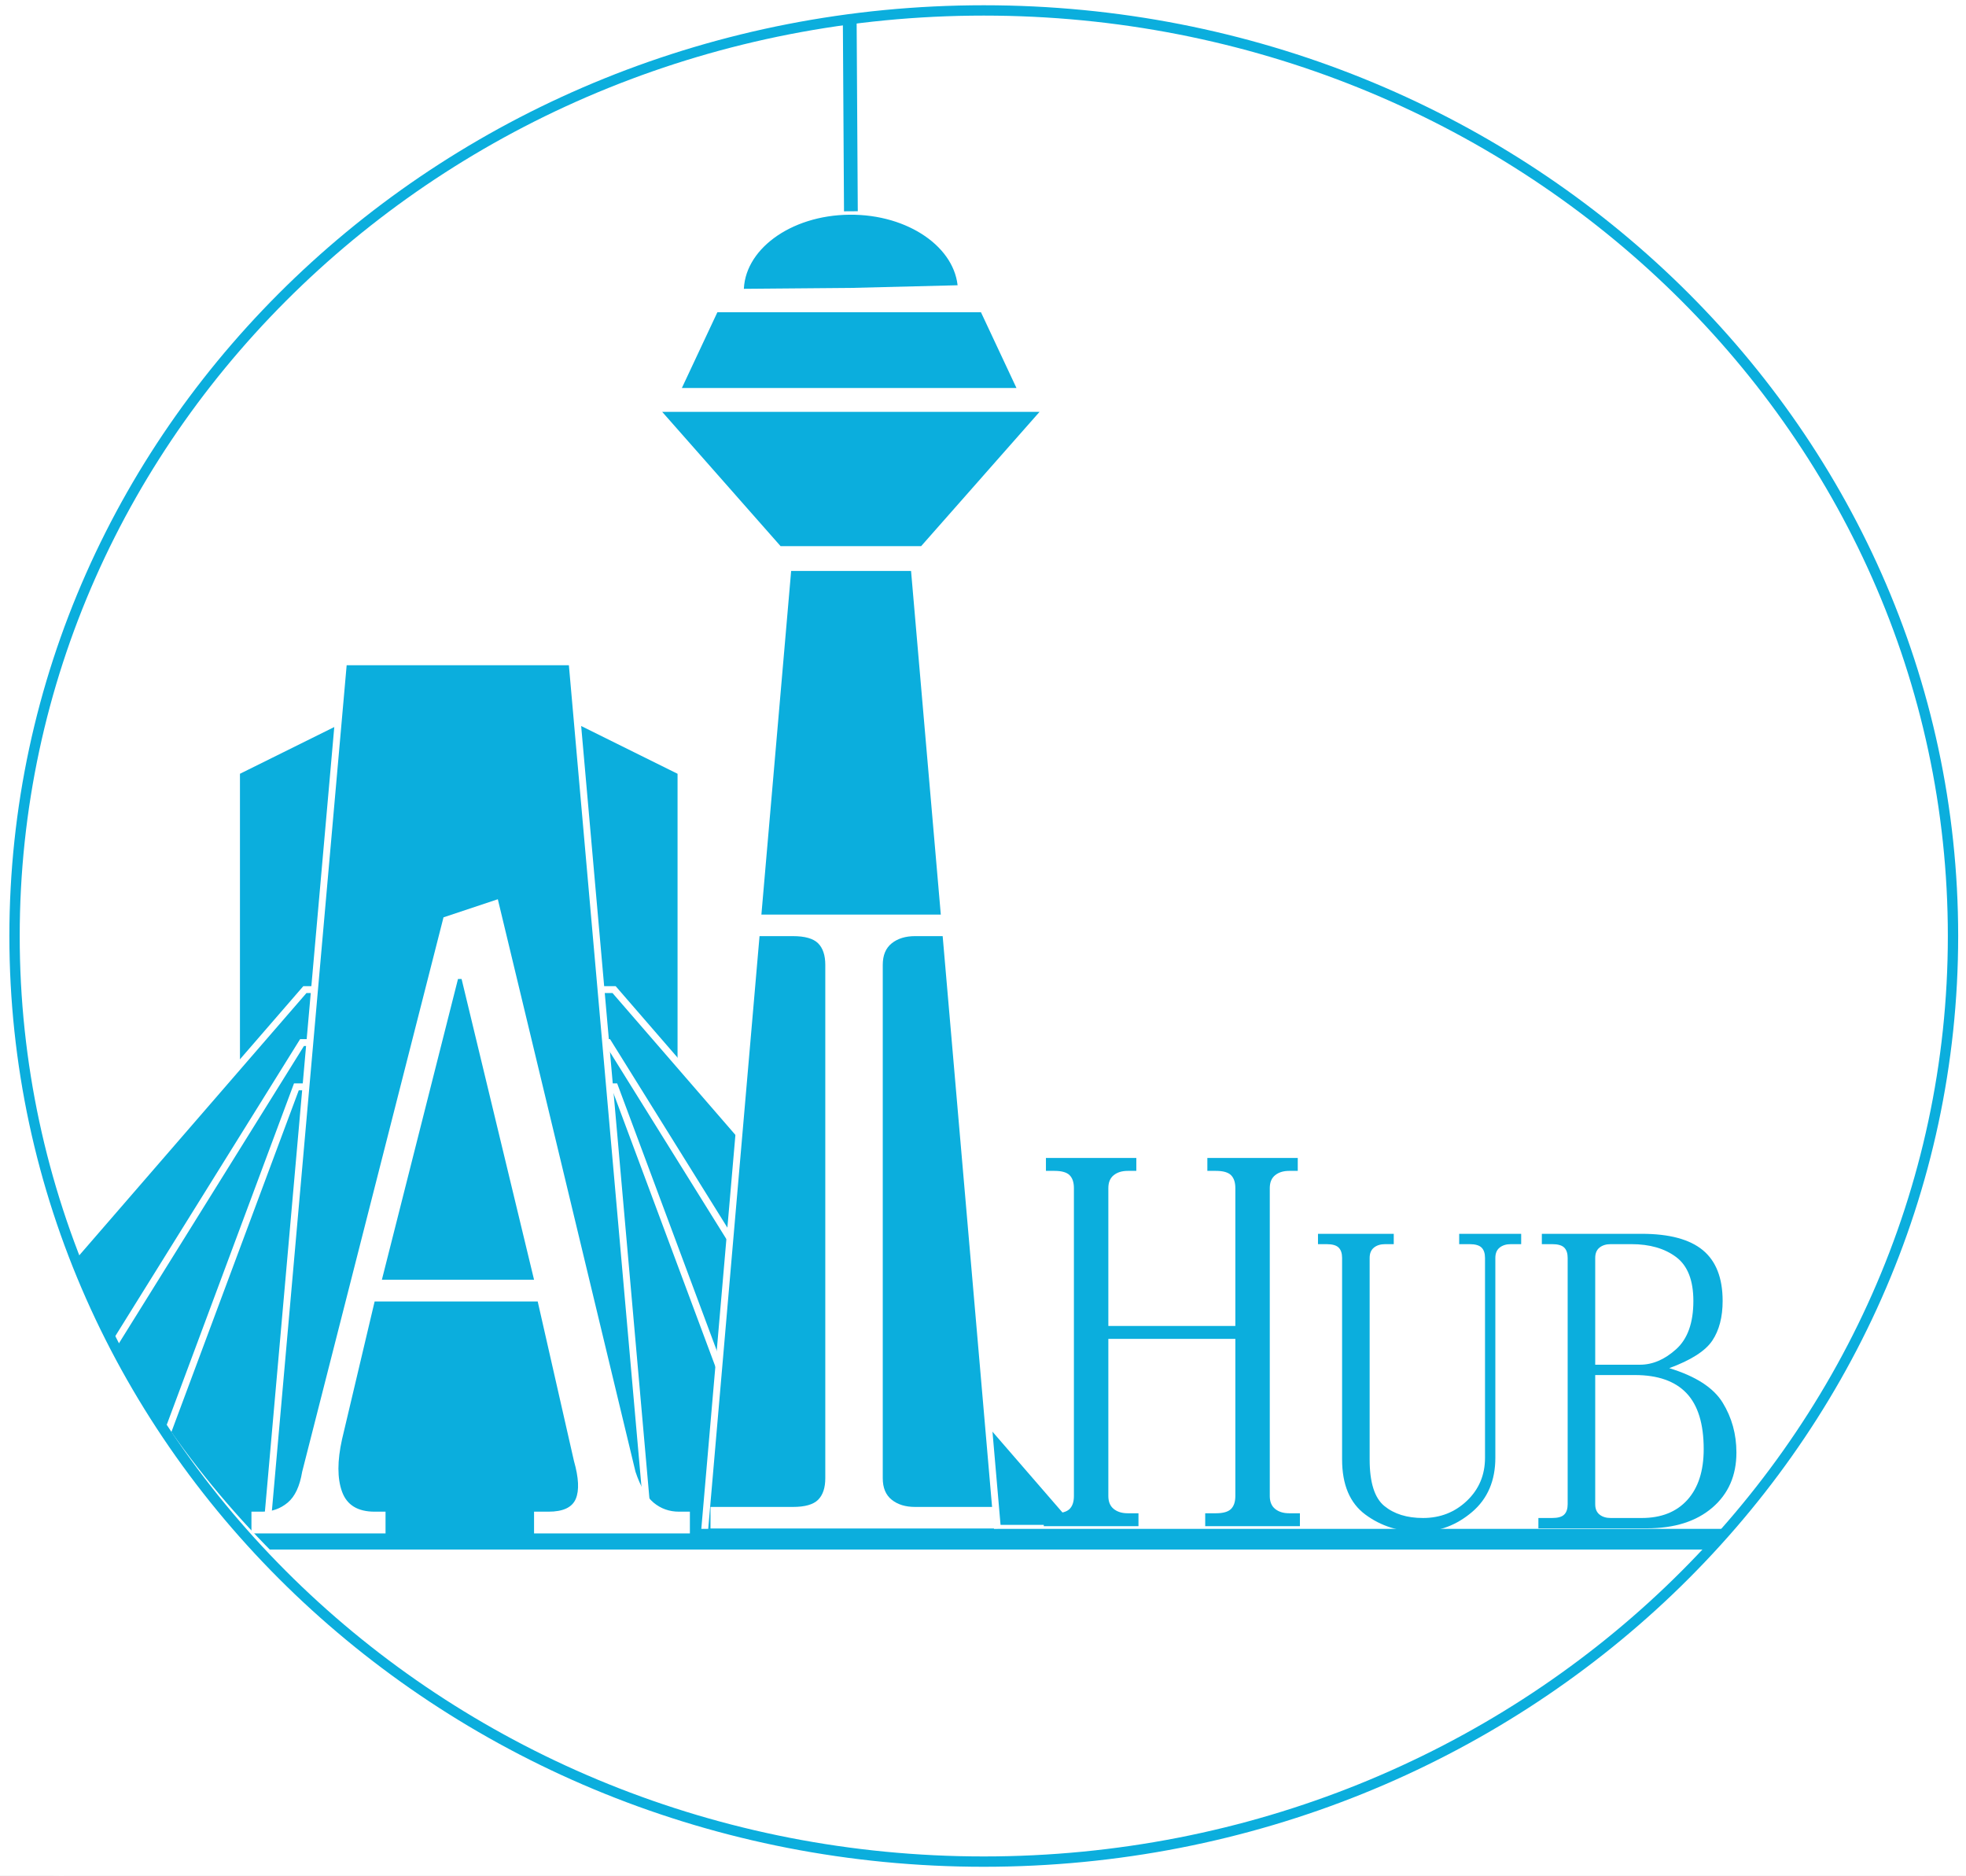
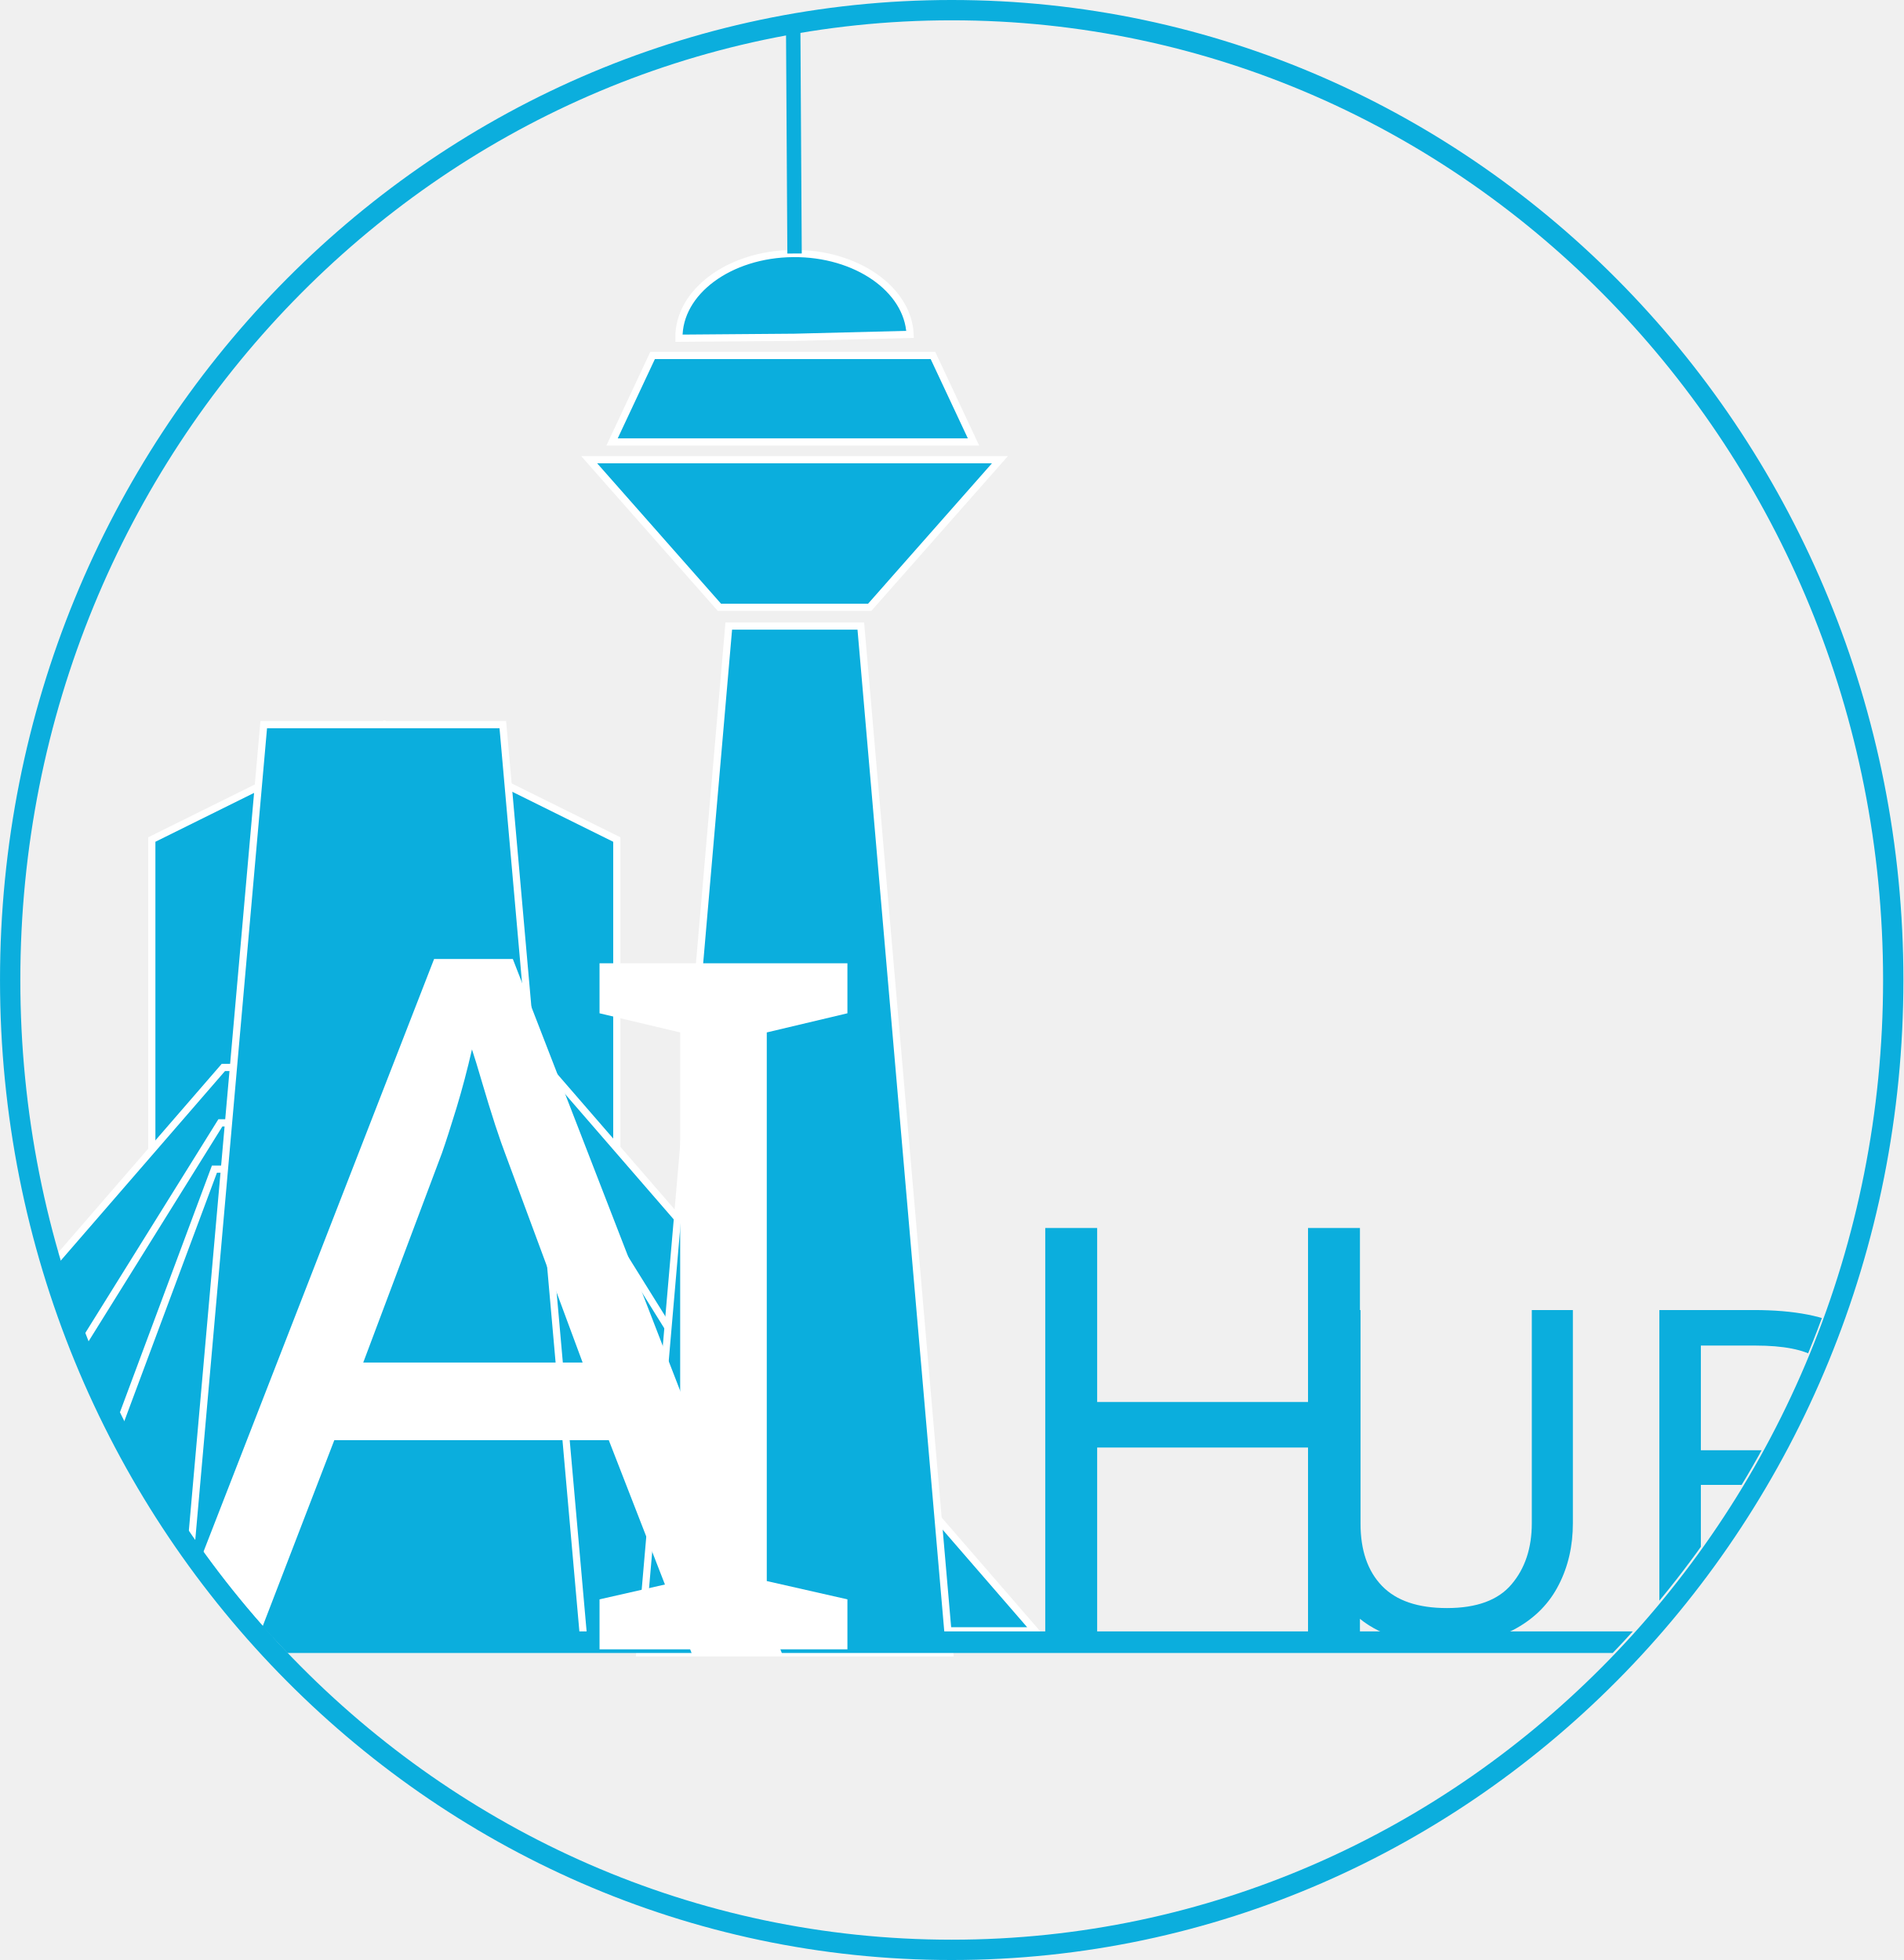
- <svg xmlns="http://www.w3.org/2000/svg" xmlns:xlink="http://www.w3.org/1999/xlink" width="428.157" height="408.351" viewBox="0 0 428.157 408.351">
-   <defs>
-     <g>
-       <g id="glyph-0-0">
-         <path d="M 50.625 -75.953 L 50.625 -8.906 C 50.625 -7.656 51.016 -6.719 51.797 -6.094 C 52.578 -5.469 53.594 -5.156 54.844 -5.156 L 57.188 -5.156 L 57.188 -2.344 L 36.562 -2.344 L 36.562 -5.156 L 38.906 -5.156 C 40.469 -5.156 41.562 -5.469 42.188 -6.094 C 42.812 -6.719 43.125 -7.656 43.125 -8.906 L 43.125 -43.125 L 15.469 -43.125 L 15.469 -8.906 C 15.469 -7.656 15.859 -6.719 16.641 -6.094 C 17.422 -5.469 18.438 -5.156 19.688 -5.156 L 22.031 -5.156 L 22.031 -2.344 L 1.406 -2.344 L 1.406 -5.156 L 3.75 -5.156 C 5.312 -5.156 6.406 -5.469 7.031 -6.094 C 7.656 -6.719 7.969 -7.656 7.969 -8.906 L 7.969 -75.953 C 7.969 -77.203 7.656 -78.141 7.031 -78.766 C 6.406 -79.391 5.312 -79.703 3.75 -79.703 L 1.875 -79.703 L 1.875 -82.516 L 21.562 -82.516 L 21.562 -79.703 L 19.688 -79.703 C 18.438 -79.703 17.422 -79.391 16.641 -78.766 C 15.859 -78.141 15.469 -77.203 15.469 -75.953 L 15.469 -45.938 L 43.125 -45.938 L 43.125 -75.953 C 43.125 -77.203 42.812 -78.141 42.188 -78.766 C 41.562 -79.391 40.469 -79.703 38.906 -79.703 L 37.031 -79.703 L 37.031 -82.516 L 56.719 -82.516 L 56.719 -79.703 L 54.844 -79.703 C 53.594 -79.703 52.578 -79.391 51.797 -78.766 C 51.016 -78.141 50.625 -77.203 50.625 -75.953 Z M 50.625 -75.953 " />
-       </g>
-       <g id="glyph-1-0">
-         <path d="M 15.562 -6.75 C 17.688 -5 20.5 -4.125 24 -4.125 C 27.75 -4.125 30.938 -5.375 33.562 -7.875 C 36.188 -10.375 37.5 -13.5 37.5 -17.25 L 37.5 -60.75 C 37.5 -61.75 37.25 -62.5 36.75 -63 C 36.25 -63.5 35.375 -63.75 34.125 -63.75 L 31.875 -63.75 L 31.875 -66 L 45.375 -66 L 45.375 -63.75 L 43.125 -63.75 C 42.125 -63.75 41.312 -63.5 40.688 -63 C 40.062 -62.5 39.75 -61.75 39.75 -60.75 L 39.75 -17.25 C 39.75 -12.25 38.062 -8.312 34.688 -5.438 C 31.312 -2.562 27.5 -1.125 23.25 -1.125 C 18.75 -1.125 14.812 -2.375 11.438 -4.875 C 8.062 -7.375 6.375 -11.375 6.375 -16.875 L 6.375 -60.75 C 6.375 -61.75 6.125 -62.5 5.625 -63 C 5.125 -63.5 4.25 -63.75 3 -63.75 L 1.125 -63.75 L 1.125 -66 L 17.625 -66 L 17.625 -63.75 L 15.75 -63.75 C 14.75 -63.75 13.938 -63.5 13.312 -63 C 12.688 -62.5 12.375 -61.75 12.375 -60.75 L 12.375 -16.875 C 12.375 -11.875 13.438 -8.5 15.562 -6.75 Z M 15.562 -6.75 " />
-       </g>
-       <g id="glyph-1-1">
-         <path d="M 24.75 -1.875 L 1.125 -1.875 L 1.125 -4.125 L 4.125 -4.125 C 5.375 -4.125 6.25 -4.375 6.75 -4.875 C 7.25 -5.375 7.5 -6.125 7.5 -7.125 L 7.5 -60.75 C 7.5 -61.75 7.25 -62.5 6.75 -63 C 6.25 -63.5 5.375 -63.75 4.125 -63.75 L 1.875 -63.75 L 1.875 -66 L 23.625 -66 C 29.625 -66 34.062 -64.812 36.938 -62.438 C 39.812 -60.062 41.25 -56.375 41.25 -51.375 C 41.25 -47.875 40.5 -45 39 -42.75 C 37.5 -40.5 34.375 -38.5 29.625 -36.75 C 35.375 -35 39.25 -32.5 41.25 -29.25 C 43.25 -26 44.25 -22.375 44.25 -18.375 C 44.25 -13.375 42.5 -9.375 39 -6.375 C 35.5 -3.375 30.75 -1.875 24.75 -1.875 Z M 16.875 -4.125 L 23.625 -4.125 C 27.875 -4.125 31.188 -5.438 33.562 -8.062 C 35.938 -10.688 37.125 -14.375 37.125 -19.125 C 37.125 -24.625 35.875 -28.688 33.375 -31.312 C 30.875 -33.938 27.125 -35.25 22.125 -35.25 L 13.5 -35.25 L 13.5 -7.125 C 13.5 -6.125 13.812 -5.375 14.438 -4.875 C 15.062 -4.375 15.875 -4.125 16.875 -4.125 Z M 31.125 -40.875 C 33.625 -43.125 34.875 -46.625 34.875 -51.375 C 34.875 -55.875 33.625 -59.062 31.125 -60.938 C 28.625 -62.812 25.375 -63.75 21.375 -63.75 L 16.875 -63.75 C 15.875 -63.75 15.062 -63.5 14.438 -63 C 13.812 -62.5 13.5 -61.75 13.5 -60.75 L 13.5 -37.5 L 23.25 -37.5 C 26 -37.5 28.625 -38.625 31.125 -40.875 Z M 31.125 -40.875 " />
-       </g>
-       <g id="glyph-2-0">
-         <path d="M 71.016 -19.719 L 63.125 -54.438 L 27.609 -54.438 L 20.516 -24.453 C 19.461 -19.723 19.461 -15.91 20.516 -13.016 C 21.566 -10.117 23.93 -8.672 27.609 -8.672 L 29.984 -8.672 L 29.984 -3.938 L 0.781 -3.938 L 0.781 -8.672 L 3.156 -8.672 C 5.258 -8.672 7.098 -9.328 8.672 -10.641 C 10.254 -11.961 11.305 -14.203 11.828 -17.359 L 42.609 -138.078 L 54.438 -142.016 L 84.422 -17.359 C 85.473 -14.203 86.785 -11.961 88.359 -10.641 C 89.941 -9.328 91.785 -8.672 93.891 -8.672 L 96.266 -8.672 L 96.266 -3.938 L 62.328 -3.938 L 62.328 -8.672 L 65.484 -8.672 C 68.641 -8.672 70.613 -9.594 71.406 -11.438 C 72.195 -13.281 72.066 -16.039 71.016 -19.719 Z M 62.328 -59.172 L 46.547 -124.656 L 45.766 -124.656 L 29.188 -59.172 Z M 62.328 -59.172 " />
-       </g>
-       <g id="glyph-3-0">
-         <path d="M 35.953 -132.875 L 17.984 -132.875 L 17.984 -137.562 L 80.5 -137.562 L 80.5 -132.875 L 62.531 -132.875 C 60.445 -132.875 58.754 -132.352 57.453 -131.312 C 56.148 -130.27 55.5 -128.707 55.5 -126.625 L 55.5 -14.844 C 55.5 -12.758 56.148 -11.195 57.453 -10.156 C 58.754 -9.113 60.445 -8.594 62.531 -8.594 L 80.5 -8.594 L 80.5 -3.906 L 17.984 -3.906 L 17.984 -8.594 L 35.953 -8.594 C 38.555 -8.594 40.379 -9.113 41.422 -10.156 C 42.461 -11.195 42.984 -12.758 42.984 -14.844 L 42.984 -126.625 C 42.984 -128.707 42.461 -130.27 41.422 -131.312 C 40.379 -132.352 38.555 -132.875 35.953 -132.875 Z M 35.953 -132.875 " />
+ <svg xmlns="http://www.w3.org/2000/svg" width="139.775mm" height="143.965mm" viewBox="0 0 139.775 143.965" version="1.1" id="svg908">
+   <defs id="defs905">
+     <linearGradient id="linearGradient9078">
+       <stop style="stop-color:#000000;stop-opacity:1;" offset="0" id="stop9076" />
+     </linearGradient>
+     <linearGradient id="linearGradient6340">
+       <stop style="stop-color:#000000;stop-opacity:1;" offset="0" id="stop6336" />
+       <stop style="stop-color:#000000;stop-opacity:0;" offset="1" id="stop6338" />
+     </linearGradient>
+     <linearGradient id="linearGradient6296">
+       <stop style="stop-color:#e6ae46;stop-opacity:1;" offset="0" id="stop6294" />
+     </linearGradient>
+     <clipPath clipPathUnits="userSpaceOnUse" id="clipPath1224">
+       <path d="M 0,0 H 960 V 540 H 0 Z" id="path1222" />
+     </clipPath>
+     <clipPath clipPathUnits="userSpaceOnUse" id="clipPath1256">
+       <path d="M 0,0 H 960 V 540 H 0 Z" id="path1254" />
+     </clipPath>
+     <clipPath clipPathUnits="userSpaceOnUse" id="clipPath1296">
+       <path d="M 0,0 H 960 V 540 H 0 Z" id="path1294" />
+     </clipPath>
+     <clipPath clipPathUnits="userSpaceOnUse" id="clipPath1312">
+       <path d="M 0,0 H 960 V 540 H 0 Z" id="path1310" />
+     </clipPath>
+     <clipPath clipPathUnits="userSpaceOnUse" id="clipPath8834">
+       <ellipse style="fill:#0baedd;fill-opacity:1;fill-rule:evenodd;stroke-width:0.532" id="ellipse8836" cx="110.217" cy="139.863" rx="68.438" ry="70.512" />
+     </clipPath>
+     <clipPath clipPathUnits="userSpaceOnUse" id="clipPath8838">
+       <ellipse style="fill:#0baedd;fill-opacity:1;fill-rule:evenodd;stroke-width:0.532" id="ellipse8840" cx="110.217" cy="139.863" rx="68.438" ry="70.512" />
+     </clipPath>
+     <clipPath clipPathUnits="userSpaceOnUse" id="clipPath8842">
+       <ellipse style="fill:#0baedd;fill-opacity:1;fill-rule:evenodd;stroke-width:1.508" id="ellipse8844" cx="253.372" cy="-138.307" rx="193.997" ry="199.876" transform="scale(1,-1)" />
+     </clipPath>
+     <clipPath clipPathUnits="userSpaceOnUse" id="clipPath8846">
+       <ellipse style="fill:#0baedd;fill-opacity:1;fill-rule:evenodd;stroke-width:0.532" id="ellipse8848" cx="110.217" cy="139.863" rx="68.438" ry="70.512" />
+     </clipPath>
+     <clipPath clipPathUnits="userSpaceOnUse" id="clipPath8850">
+       <ellipse style="fill:#0baedd;fill-opacity:1;fill-rule:evenodd;stroke-width:0.532" id="ellipse8852" cx="110.217" cy="139.863" rx="68.438" ry="70.512" />
+     </clipPath>
+     <clipPath clipPathUnits="userSpaceOnUse" id="clipPath8854">
+       <ellipse style="fill:#0baedd;fill-opacity:1;fill-rule:evenodd;stroke-width:1.508" id="ellipse8856" cx="70.371" cy="111.593" rx="193.997" ry="199.876" transform="scale(1,-1)" />
+     </clipPath>
+     <clipPath clipPathUnits="userSpaceOnUse" id="clipPath8858">
+       <ellipse style="fill:#0baedd;fill-opacity:1;fill-rule:evenodd;stroke-width:1.508" id="ellipse8860" cx="70.371" cy="111.593" rx="193.997" ry="199.876" transform="scale(1,-1)" />
+     </clipPath>
+     <clipPath clipPathUnits="userSpaceOnUse" id="clipPath8862">
+       <ellipse style="fill:#0baedd;fill-opacity:1;fill-rule:evenodd;stroke-width:1.508" id="ellipse8864" cx="364.173" cy="-295.944" rx="193.997" ry="199.876" transform="scale(1,-1)" />
+     </clipPath>
+     <clipPath clipPathUnits="userSpaceOnUse" id="clipPath8866">
+       <ellipse style="fill:#0baedd;fill-opacity:1;fill-rule:evenodd;stroke-width:1.508" id="ellipse8868" cx="0.075" cy="-140.525" rx="193.997" ry="199.876" transform="scale(1,-1)" />
+     </clipPath>
+     <clipPath clipPathUnits="userSpaceOnUse" id="clipPath8870">
+       <ellipse style="fill:#0baedd;fill-opacity:1;fill-rule:evenodd;stroke-width:1.508" id="ellipse8872" cx="0.075" cy="-140.525" rx="193.997" ry="199.876" transform="scale(1,-1)" />
+     </clipPath>
+     <clipPath clipPathUnits="userSpaceOnUse" id="clipPath8874">
+       <ellipse style="fill:#0baedd;fill-opacity:1;fill-rule:evenodd;stroke-width:1.508" id="ellipse8876" cx="-10.375" cy="107.903" rx="193.997" ry="199.876" transform="scale(1,-1)" />
+     </clipPath>
+     <clipPath clipPathUnits="userSpaceOnUse" id="clipPath8878">
+       <ellipse style="fill:#0baedd;fill-opacity:1;fill-rule:evenodd;stroke-width:1.508" id="ellipse8880" cx="-10.375" cy="107.903" rx="193.997" ry="199.876" transform="scale(1,-1)" />
+     </clipPath>
+     <clipPath clipPathUnits="userSpaceOnUse" id="clipPath8882">
+       <ellipse style="fill:#0baedd;fill-opacity:1;fill-rule:evenodd;stroke-width:1.508" id="ellipse8884" cx="364.173" cy="-295.944" rx="193.997" ry="199.876" transform="scale(1,-1)" />
+     </clipPath>
+     <clipPath clipPathUnits="userSpaceOnUse" id="clipPath8886">
+       <ellipse style="fill:#0baedd;fill-opacity:1;fill-rule:evenodd;stroke-width:1.508" id="ellipse8888" cx="76.246" cy="-138.02" rx="193.997" ry="199.876" transform="scale(1,-1)" />
+     </clipPath>
+     <clipPath clipPathUnits="userSpaceOnUse" id="clipPath8890">
+       <ellipse style="fill:#0baedd;fill-opacity:1;fill-rule:evenodd;stroke-width:1.508" id="ellipse8892" cx="76.246" cy="-138.02" rx="193.997" ry="199.876" transform="scale(1,-1)" />
+     </clipPath>
+     <clipPath clipPathUnits="userSpaceOnUse" id="clipPath8894">
+       <ellipse style="fill:#0baedd;fill-opacity:1;fill-rule:evenodd;stroke-width:1.508" id="ellipse8896" cx="47.553" cy="-137.037" rx="193.997" ry="199.876" transform="scale(1,-1)" />
+     </clipPath>
+     <clipPath clipPathUnits="userSpaceOnUse" id="clipPath8898">
+       <ellipse style="fill:#0baedd;fill-opacity:1;fill-rule:evenodd;stroke-width:1.508" id="ellipse8900" cx="47.553" cy="-137.037" rx="193.997" ry="199.876" transform="scale(1,-1)" />
+     </clipPath>
+     <clipPath clipPathUnits="userSpaceOnUse" id="clipPath8902">
+       <ellipse style="fill:#0baedd;fill-opacity:1;fill-rule:evenodd;stroke-width:1.508" id="ellipse8904" cx="19.376" cy="-135.976" rx="193.997" ry="199.876" transform="scale(1,-1)" />
+     </clipPath>
+     <clipPath clipPathUnits="userSpaceOnUse" id="clipPath8906">
+       <ellipse style="fill:#0baedd;fill-opacity:1;fill-rule:evenodd;stroke-width:1.508" id="ellipse8908" cx="19.376" cy="-135.976" rx="193.997" ry="199.876" transform="scale(1,-1)" />
+     </clipPath>
+     <clipPath clipPathUnits="userSpaceOnUse" id="clipPath8910">
+       <ellipse style="fill:#0baedd;fill-opacity:1;fill-rule:evenodd;stroke-width:1.508" id="ellipse8912" cx="-17.678" cy="-135.937" rx="193.997" ry="199.876" transform="scale(1,-1)" />
+     </clipPath>
+     <clipPath clipPathUnits="userSpaceOnUse" id="clipPath8914">
+       <ellipse style="fill:#0baedd;fill-opacity:1;fill-rule:evenodd;stroke-width:1.508" id="ellipse8916" cx="-17.678" cy="-135.937" rx="193.997" ry="199.876" transform="scale(1,-1)" />
+     </clipPath>
+     <clipPath clipPathUnits="userSpaceOnUse" id="clipPath8918">
+       <ellipse style="fill:#0baedd;fill-opacity:1;fill-rule:evenodd;stroke-width:1.508" id="ellipse8920" cx="166.177" cy="-99.745" rx="193.997" ry="199.876" transform="scale(1,-1)" />
+     </clipPath>
+     <clipPath clipPathUnits="userSpaceOnUse" id="clipPath8922">
+       <ellipse style="fill:#0baedd;fill-opacity:1;fill-rule:evenodd;stroke-width:1.508" id="ellipse8924" cx="166.177" cy="-99.745" rx="193.997" ry="199.876" transform="scale(1,-1)" />
+     </clipPath>
+   </defs>
+   <g id="layer1" transform="translate(-40.44624,-68.03337)">
+     <g id="g1178" transform="matrix(0.3527778,0,0,-0.3527778,51.59342,175.0513)" clip-path="url(#clipPath8922)">
+       <path d="m 0,0 v 128.559 l 48.398,23.979 48.399,-23.979 V 0 Z" style="fill:#0baedd;fill-opacity:1;fill-rule:evenodd;stroke:none" id="path1180" />
+     </g>
+     <g id="g1182" transform="matrix(0.3527778,0,0,-0.3527778,51.59342,175.0513)" clip-path="url(#clipPath8918)">
+       <path d="m 0,0 v 128.559 l 48.398,23.979 48.399,-23.979 V 0 Z" style="fill:none;stroke:#ffffff;stroke-width:1.5;stroke-linecap:butt;stroke-linejoin:miter;stroke-miterlimit:8;stroke-dasharray:none;stroke-opacity:1" id="path1184" />
+     </g>
+     <g id="g1186" transform="matrix(0.3527778,0,0,-0.3527778,116.4533,187.8189)" clip-path="url(#clipPath8914)">
+       <path d="m 0,0 -101.624,117.296 h -67.335 L -270.584,0 Z" style="fill:#0baedd;fill-opacity:1;fill-rule:evenodd;stroke:none" id="path1188" />
+     </g>
+     <g id="g1190" transform="matrix(0.3527778,0,0,-0.3527778,116.4533,187.8189)" clip-path="url(#clipPath8910)">
+       <path d="m 0,0 -101.624,117.296 h -67.335 L -270.584,0 Z" style="fill:none;stroke:#ffffff;stroke-width:1.5;stroke-linecap:butt;stroke-linejoin:miter;stroke-miterlimit:8;stroke-dasharray:none;stroke-opacity:1" id="path1192" />
+     </g>
+     <g id="g1194" transform="matrix(0.3527778,0,0,-0.3527778,103.3815,187.8326)" clip-path="url(#clipPath8906)">
+       <path d="m 0,0 -65.867,105.799 h -66.659 L -198.393,0 Z" style="fill:#0baedd;fill-opacity:1;fill-rule:evenodd;stroke:none" id="path1196" />
+     </g>
+     <g id="g1198" transform="matrix(0.3527778,0,0,-0.3527778,103.3815,187.8326)" clip-path="url(#clipPath8902)">
+       <path d="m 0,0 -65.867,105.799 h -66.659 L -198.393,0 Z" style="fill:none;stroke:#ffffff;stroke-width:1.5;stroke-linecap:butt;stroke-linejoin:miter;stroke-miterlimit:8;stroke-dasharray:none;stroke-opacity:1" id="path1200" />
+     </g>
+     <g id="g1202" transform="matrix(0.3527778,0,0,-0.3527778,93.44136,188.207)" clip-path="url(#clipPath8898)">
+       <path d="m 0,0 -36.244,97.226 h -69.34 L -141.828,0 Z" style="fill:#0baedd;fill-opacity:1;fill-rule:evenodd;stroke:none" id="path1204" />
+     </g>
+     <g id="g1206" transform="matrix(0.3527778,0,0,-0.3527778,93.44136,188.207)" clip-path="url(#clipPath8894)">
+       <path d="m 0,0 -36.244,97.226 h -69.34 L -141.828,0 Z" style="fill:none;stroke:#ffffff;stroke-width:1.5;stroke-linecap:butt;stroke-linejoin:miter;stroke-miterlimit:8;stroke-dasharray:none;stroke-opacity:1" id="path1208" />
+     </g>
+     <g id="g1210" transform="matrix(0.3527778,0,0,-0.3527778,83.31904,188.5538)" clip-path="url(#clipPath8890)">
+       <path d="M 0,0 -16.864,190.759 H -66.63 L -83.495,0 Z" style="fill:#0baedd;fill-opacity:1;fill-rule:evenodd;stroke:none" id="path1212" />
+     </g>
+     <g id="g1214" transform="matrix(0.3527778,0,0,-0.3527778,83.31904,188.5538)" clip-path="url(#clipPath8886)">
+       <path d="M 0,0 -16.864,190.759 H -66.63 L -83.495,0 Z" style="fill:none;stroke:#ffffff;stroke-width:1.5;stroke-linecap:butt;stroke-linejoin:miter;stroke-miterlimit:8;stroke-dasharray:none;stroke-opacity:1" id="path1216" />
+     </g>
+     <g id="g1218" transform="matrix(0.3527778,0,0,-0.3527778,-18.25521,244.2656)" clip-path="url(#clipPath8882)">
+       <g id="g1220" clip-path="url(#clipPath1224)">
+         <g id="g1226" transform="translate(307.7272,429.1353)">
+           <path d="M 0,0 C -0.146,9.634 10.51,17.531 23.8,17.637 36.868,17.741 47.662,10.267 48.118,0.8 L 24.065,0.192 Z" style="fill:#0baedd;fill-opacity:1;fill-rule:evenodd;stroke:none" id="path1228" />
+         </g>
+         <g id="g1230" transform="translate(307.7272,429.1353)">
+           <path d="M 0,0 C -0.146,9.634 10.51,17.531 23.8,17.637 36.868,17.741 47.662,10.267 48.118,0.8 L 24.065,0.192 Z" style="fill:none;stroke:#ffffff;stroke-width:1.5;stroke-linecap:butt;stroke-linejoin:miter;stroke-miterlimit:8;stroke-dasharray:none;stroke-opacity:1" id="path1232" />
+         </g>
      </g>
    </g>
-     <clipPath id="clip-0">
-       <path clip-rule="nonzero" d="M 0 0 L 428.156 0 L 428.156 408.352 L 0 408.352 Z M 0 0 " />
-     </clipPath>
-     <clipPath id="clip-1">
-       <path clip-rule="nonzero" d="M 0 0 L 428.156 0 L 428.156 408.352 L 0 408.352 Z M 0 0 " />
-     </clipPath>
-   </defs>
-   <g clip-path="url(#clip-0)">
-     <rect x="-42.816" y="-40.835" width="513.788" height="490.022" fill="rgb(100%, 100%, 100%)" fill-opacity="1" />
-   </g>
-   <path fill-rule="evenodd" fill="rgb(4.309%, 68.199%, 86.699%)" fill-opacity="1" stroke-width="1.5" stroke-linecap="butt" stroke-linejoin="miter" stroke="rgb(100%, 100%, 100%)" stroke-opacity="1" stroke-miterlimit="10" d="M 319.47 162.459 L 319.47 291.021 L 367.868 315.002 L 416.271 291.021 L 416.271 162.459 Z M 319.47 162.459 " transform="matrix(1, 0, 0, -1, -267.962, 459.029)" />
-   <path fill-rule="evenodd" fill="rgb(4.309%, 68.199%, 86.699%)" fill-opacity="1" stroke-width="1.5" stroke-linecap="butt" stroke-linejoin="miter" stroke="rgb(100%, 100%, 100%)" stroke-opacity="1" stroke-miterlimit="10" d="M 503.321 126.271 L 401.7 243.56 L 334.36 243.56 L 232.739 126.271 Z M 503.321 126.271 " transform="matrix(1, 0, 0, -1, -267.962, 459.029)" />
-   <path fill-rule="evenodd" fill="rgb(4.309%, 68.199%, 86.699%)" fill-opacity="1" stroke-width="1.5" stroke-linecap="butt" stroke-linejoin="miter" stroke="rgb(100%, 100%, 100%)" stroke-opacity="1" stroke-miterlimit="10" d="M 466.271 126.228 L 400.399 232.029 L 333.739 232.029 L 267.88 126.228 Z M 466.271 126.228 " transform="matrix(1, 0, 0, -1, -267.962, 459.029)" />
-   <path fill-rule="evenodd" fill="rgb(4.309%, 68.199%, 86.699%)" fill-opacity="1" stroke-width="1.5" stroke-linecap="butt" stroke-linejoin="miter" stroke="rgb(100%, 100%, 100%)" stroke-opacity="1" stroke-miterlimit="10" d="M 438.091 125.17 L 401.849 222.388 L 332.509 222.388 L 296.259 125.17 Z M 438.091 125.17 " transform="matrix(1, 0, 0, -1, -267.962, 459.029)" />
-   <path fill-rule="evenodd" fill="rgb(4.309%, 68.199%, 86.699%)" fill-opacity="1" stroke-width="1.5" stroke-linecap="butt" stroke-linejoin="miter" stroke="rgb(100%, 100%, 100%)" stroke-opacity="1" stroke-miterlimit="10" d="M 409.399 124.181 L 392.54 314.939 L 342.771 314.939 L 325.899 124.181 Z M 409.399 124.181 " transform="matrix(1, 0, 0, -1, -267.962, 459.029)" />
-   <path fill-rule="evenodd" fill="rgb(4.309%, 68.199%, 86.699%)" fill-opacity="1" stroke-width="1.5" stroke-linecap="butt" stroke-linejoin="miter" stroke="rgb(100%, 100%, 100%)" stroke-opacity="1" stroke-miterlimit="10" d="M 429.2 395.388 C 429.052 405.029 439.708 412.931 453.001 413.029 C 466.071 413.138 476.86 405.662 477.321 396.189 L 453.271 395.591 Z M 429.2 395.388 " transform="matrix(1, 0, 0, -1, -267.962, 459.029)" />
-   <path fill-rule="evenodd" fill="rgb(4.309%, 68.199%, 86.699%)" fill-opacity="1" stroke-width="1.5" stroke-linecap="butt" stroke-linejoin="miter" stroke="rgb(100%, 100%, 100%)" stroke-opacity="1" stroke-miterlimit="10" d="M 496.021 370.111 L 468.911 339.369 L 437.618 339.369 L 410.509 370.111 Z M 496.021 370.111 " transform="matrix(1, 0, 0, -1, -267.962, 459.029)" />
-   <path fill-rule="evenodd" fill="rgb(4.309%, 68.199%, 86.699%)" fill-opacity="1" stroke-width="1.5" stroke-linecap="butt" stroke-linejoin="miter" stroke="rgb(100%, 100%, 100%)" stroke-opacity="1" stroke-miterlimit="10" d="M 485.571 121.681 L 467.06 335.47 L 439.571 335.47 L 421.06 121.681 Z M 485.571 121.681 " transform="matrix(1, 0, 0, -1, -267.962, 459.029)" />
-   <path fill="none" stroke-width="3" stroke-linecap="butt" stroke-linejoin="miter" stroke="rgb(4.309%, 68.199%, 86.699%)" stroke-opacity="1" stroke-miterlimit="10" d="M 453.271 413.029 L 452.661 514.17 " transform="matrix(1, 0, 0, -1, -267.962, 459.029)" />
-   <path fill-rule="evenodd" fill="rgb(4.309%, 68.199%, 86.699%)" fill-opacity="1" stroke-width="1.5" stroke-linecap="butt" stroke-linejoin="miter" stroke="rgb(100%, 100%, 100%)" stroke-opacity="1" stroke-miterlimit="10" d="M 415.278 373.799 L 423.72 391.799 L 482.071 391.799 L 490.509 373.799 Z M 415.278 373.799 " transform="matrix(1, 0, 0, -1, -267.962, 459.029)" />
-   <g fill="rgb(4.309%, 68.199%, 86.699%)" fill-opacity="1">
-     <use xlink:href="#glyph-0-0" x="225.908" y="334.639" />
-   </g>
-   <g fill="rgb(4.309%, 68.199%, 86.699%)" fill-opacity="1">
-     <use xlink:href="#glyph-1-0" x="285.908" y="334.639" />
-   </g>
-   <g fill="rgb(4.309%, 68.199%, 86.699%)" fill-opacity="1">
-     <use xlink:href="#glyph-1-1" x="333.908" y="334.639" />
-   </g>
-   <path fill="none" stroke-width="4.5" stroke-linecap="butt" stroke-linejoin="miter" stroke="rgb(4.309%, 68.199%, 86.699%)" stroke-opacity="1" stroke-miterlimit="10" d="M 219.751 123.9 L 683.021 123.9 " transform="matrix(1, 0, 0, -1, -267.962, 459.029)" />
-   <g clip-path="url(#clip-1)">
-     <path fill-rule="evenodd" fill="rgb(100%, 100%, 100%)" fill-opacity="1" stroke-width="1.5" stroke-linecap="butt" stroke-linejoin="miter" stroke="rgb(100%, 100%, 100%)" stroke-opacity="1" stroke-miterlimit="10" d="M 187.021 257.068 C 187.021 413.33 319.95 540.002 483.939 540.002 C 647.919 540.002 780.86 413.33 780.86 257.068 C 780.86 100.81 647.919 -25.866 483.939 -25.866 C 319.95 -25.866 187.021 100.81 187.021 257.068 Z M 269.368 257.068 C 269.368 146.291 365.439 56.49 483.939 56.49 C 602.439 56.49 698.501 146.291 698.501 257.068 C 698.501 367.841 602.439 457.638 483.939 457.638 C 365.439 457.638 269.368 367.841 269.368 257.068 Z M 269.368 257.068 " transform="matrix(1, 0, 0, -1, -267.962, 459.029)" />
-     <path fill="none" stroke-width="2.25" stroke-linecap="butt" stroke-linejoin="miter" stroke="rgb(4.309%, 68.199%, 86.699%)" stroke-opacity="1" stroke-miterlimit="10" d="M 271.13 255.228 C 271.13 366.529 365.63 456.759 482.208 456.759 C 598.778 456.759 693.29 366.529 693.29 255.228 C 693.29 143.931 598.778 53.701 482.208 53.701 C 365.63 53.701 271.13 143.931 271.13 255.228 Z M 271.13 255.228 " transform="matrix(1, 0, 0, -1, -267.962, 459.029)" />
-   </g>
-   <g fill="rgb(100%, 100%, 100%)" fill-opacity="1">
-     <use xlink:href="#glyph-2-0" x="53.978" y="337.809" />
-   </g>
-   <g fill="rgb(100%, 100%, 100%)" fill-opacity="1">
-     <use xlink:href="#glyph-3-0" x="136.748" y="336.699" />
+     <g id="g1234" transform="matrix(0.3527778,0,0,-0.3527778,113.877,101.7975)" clip-path="url(#clipPath8878)">
+       <path d="M 0,0 -27.114,-30.739 H -58.396 L -85.511,0 Z" style="fill:#0baedd;fill-opacity:1;fill-rule:evenodd;stroke:none" id="path1236" />
+     </g>
+     <g id="g1238" transform="matrix(0.3527778,0,0,-0.3527778,113.877,101.7975)" clip-path="url(#clipPath8874)">
+       <path d="M 0,0 -27.114,-30.739 H -58.396 L -85.511,0 Z" style="fill:none;stroke:#ffffff;stroke-width:1.5;stroke-linecap:butt;stroke-linejoin:miter;stroke-miterlimit:8;stroke-dasharray:none;stroke-opacity:1" id="path1240" />
+     </g>
+     <g id="g1242" transform="matrix(0.3527778,0,0,-0.3527778,110.1904,189.4374)" clip-path="url(#clipPath8870)">
+       <path d="M 0,0 -18.514,213.791 H -45.999 L -64.513,0 Z" style="fill:#0baedd;fill-opacity:1;fill-rule:evenodd;stroke:none" id="path1244" />
+     </g>
+     <g id="g1246" transform="matrix(0.3527778,0,0,-0.3527778,110.1904,189.4374)" clip-path="url(#clipPath8866)">
+       <path d="M 0,0 -18.514,213.791 H -45.999 L -64.513,0 Z" style="fill:none;stroke:#ffffff;stroke-width:1.5;stroke-linecap:butt;stroke-linejoin:miter;stroke-miterlimit:8;stroke-dasharray:none;stroke-opacity:1" id="path1248" />
+     </g>
+     <g id="g1250" transform="matrix(0.3527778,0,0,-0.3527778,-18.25521,244.2656)" clip-path="url(#clipPath8862)">
+       <g id="g1252" clip-path="url(#clipPath1256)">
+         <g id="g1258" transform="translate(331.7926,446.7731)">
+           <path d="M 0,0 -0.608,101.135" style="fill:none;stroke:#0baedd;stroke-width:3;stroke-linecap:butt;stroke-linejoin:miter;stroke-miterlimit:8;stroke-dasharray:none;stroke-opacity:1" id="path1260" />
+         </g>
+       </g>
+     </g>
+     <g id="g1262" transform="matrix(0.3527778,0,0,-0.3527778,85.39186,100.4957)" clip-path="url(#clipPath8858)">
+       <path d="M 0,0 8.441,18.007 H 66.798 L 75.239,0 Z" style="fill:#0baedd;fill-opacity:1;fill-rule:evenodd;stroke:none" id="path1264" />
+     </g>
+     <g id="g1266" transform="matrix(0.3527778,0,0,-0.3527778,85.39186,100.4957)" clip-path="url(#clipPath8854)">
+       <path d="M 0,0 8.441,18.007 H 66.798 L 75.239,0 Z" style="fill:none;stroke:#ffffff;stroke-width:1.5;stroke-linecap:butt;stroke-linejoin:miter;stroke-miterlimit:8;stroke-dasharray:none;stroke-opacity:1" id="path1268" />
+     </g>
+     <text style="font-variant:normal;font-weight:normal;font-stretch:normal;font-size:42.333px;font-family:SimSun-ExtB;-inkscape-font-specification:SimSun-ExtB;writing-mode:lr-tb;fill:#0baedd;fill-opacity:1;fill-rule:nonzero;stroke:none;stroke-width:0.353" id="text1272" x="113.093" y="188.448" clip-path="url(#clipPath8850)">
+       <tspan x="113.093" y="188.448" id="tspan1270" style="stroke-width:0.353">H</tspan>
+     </text>
+     <text style="font-variant:normal;font-weight:normal;font-stretch:normal;font-size:33.867px;font-family:SimSun-ExtB;-inkscape-font-specification:SimSun-ExtB;writing-mode:lr-tb;fill:#0baedd;fill-opacity:1;fill-rule:nonzero;stroke:none;stroke-width:0.353" id="text1276" x="134.26" y="188.448" clip-path="url(#clipPath8846)">
+       <tspan x="134.26 151.193" y="188.448" id="tspan1274" style="stroke-width:0.353">UB</tspan>
+     </text>
+     <g id="g1278" transform="matrix(0.3527778,0,0,-0.3527778,20.83303,188.6551)" clip-path="url(#clipPath8842)">
+       <path d="M 0,0 H 463.264" style="fill:none;stroke:#0baedd;stroke-width:4.5;stroke-linecap:butt;stroke-linejoin:miter;stroke-miterlimit:8;stroke-dasharray:none;stroke-opacity:1" id="path1280" />
+     </g>
+     <text style="font-variant:normal;font-weight:normal;font-stretch:normal;font-size:71.247px;font-family:SimSun-ExtB;-inkscape-font-specification:SimSun-ExtB;writing-mode:lr-tb;fill:#ffffff;fill-opacity:1;fill-rule:nonzero;stroke:none;stroke-width:0.353" id="text1284" x="52.448" y="189.565" clip-path="url(#clipPath8838)">
+       <tspan x="52.448" y="189.565" id="tspan1282" style="stroke-width:0.353">A</tspan>
+     </text>
+     <text style="font-variant:normal;font-weight:normal;font-stretch:normal;font-size:70.57px;font-family:SimSun-ExtB;-inkscape-font-specification:SimSun-ExtB;writing-mode:lr-tb;fill:#ffffff;fill-opacity:1;fill-rule:nonzero;stroke:none;stroke-width:0.353" id="text1288" x="81.646" y="189.179" clip-path="url(#clipPath8834)">
+       <tspan x="81.646" y="189.179" id="tspan1286" style="stroke-width:0.353">I</tspan>
+     </text>
+     <ellipse style="opacity:1;fill:none;fill-opacity:1;fill-rule:evenodd;stroke:#0baedd;stroke-width:1.492;stroke-miterlimit:4;stroke-dasharray:none;stroke-opacity:1" id="path2275-5" cx="110.334" cy="140.016" rx="69.141" ry="71.237" />
  </g>
</svg>
